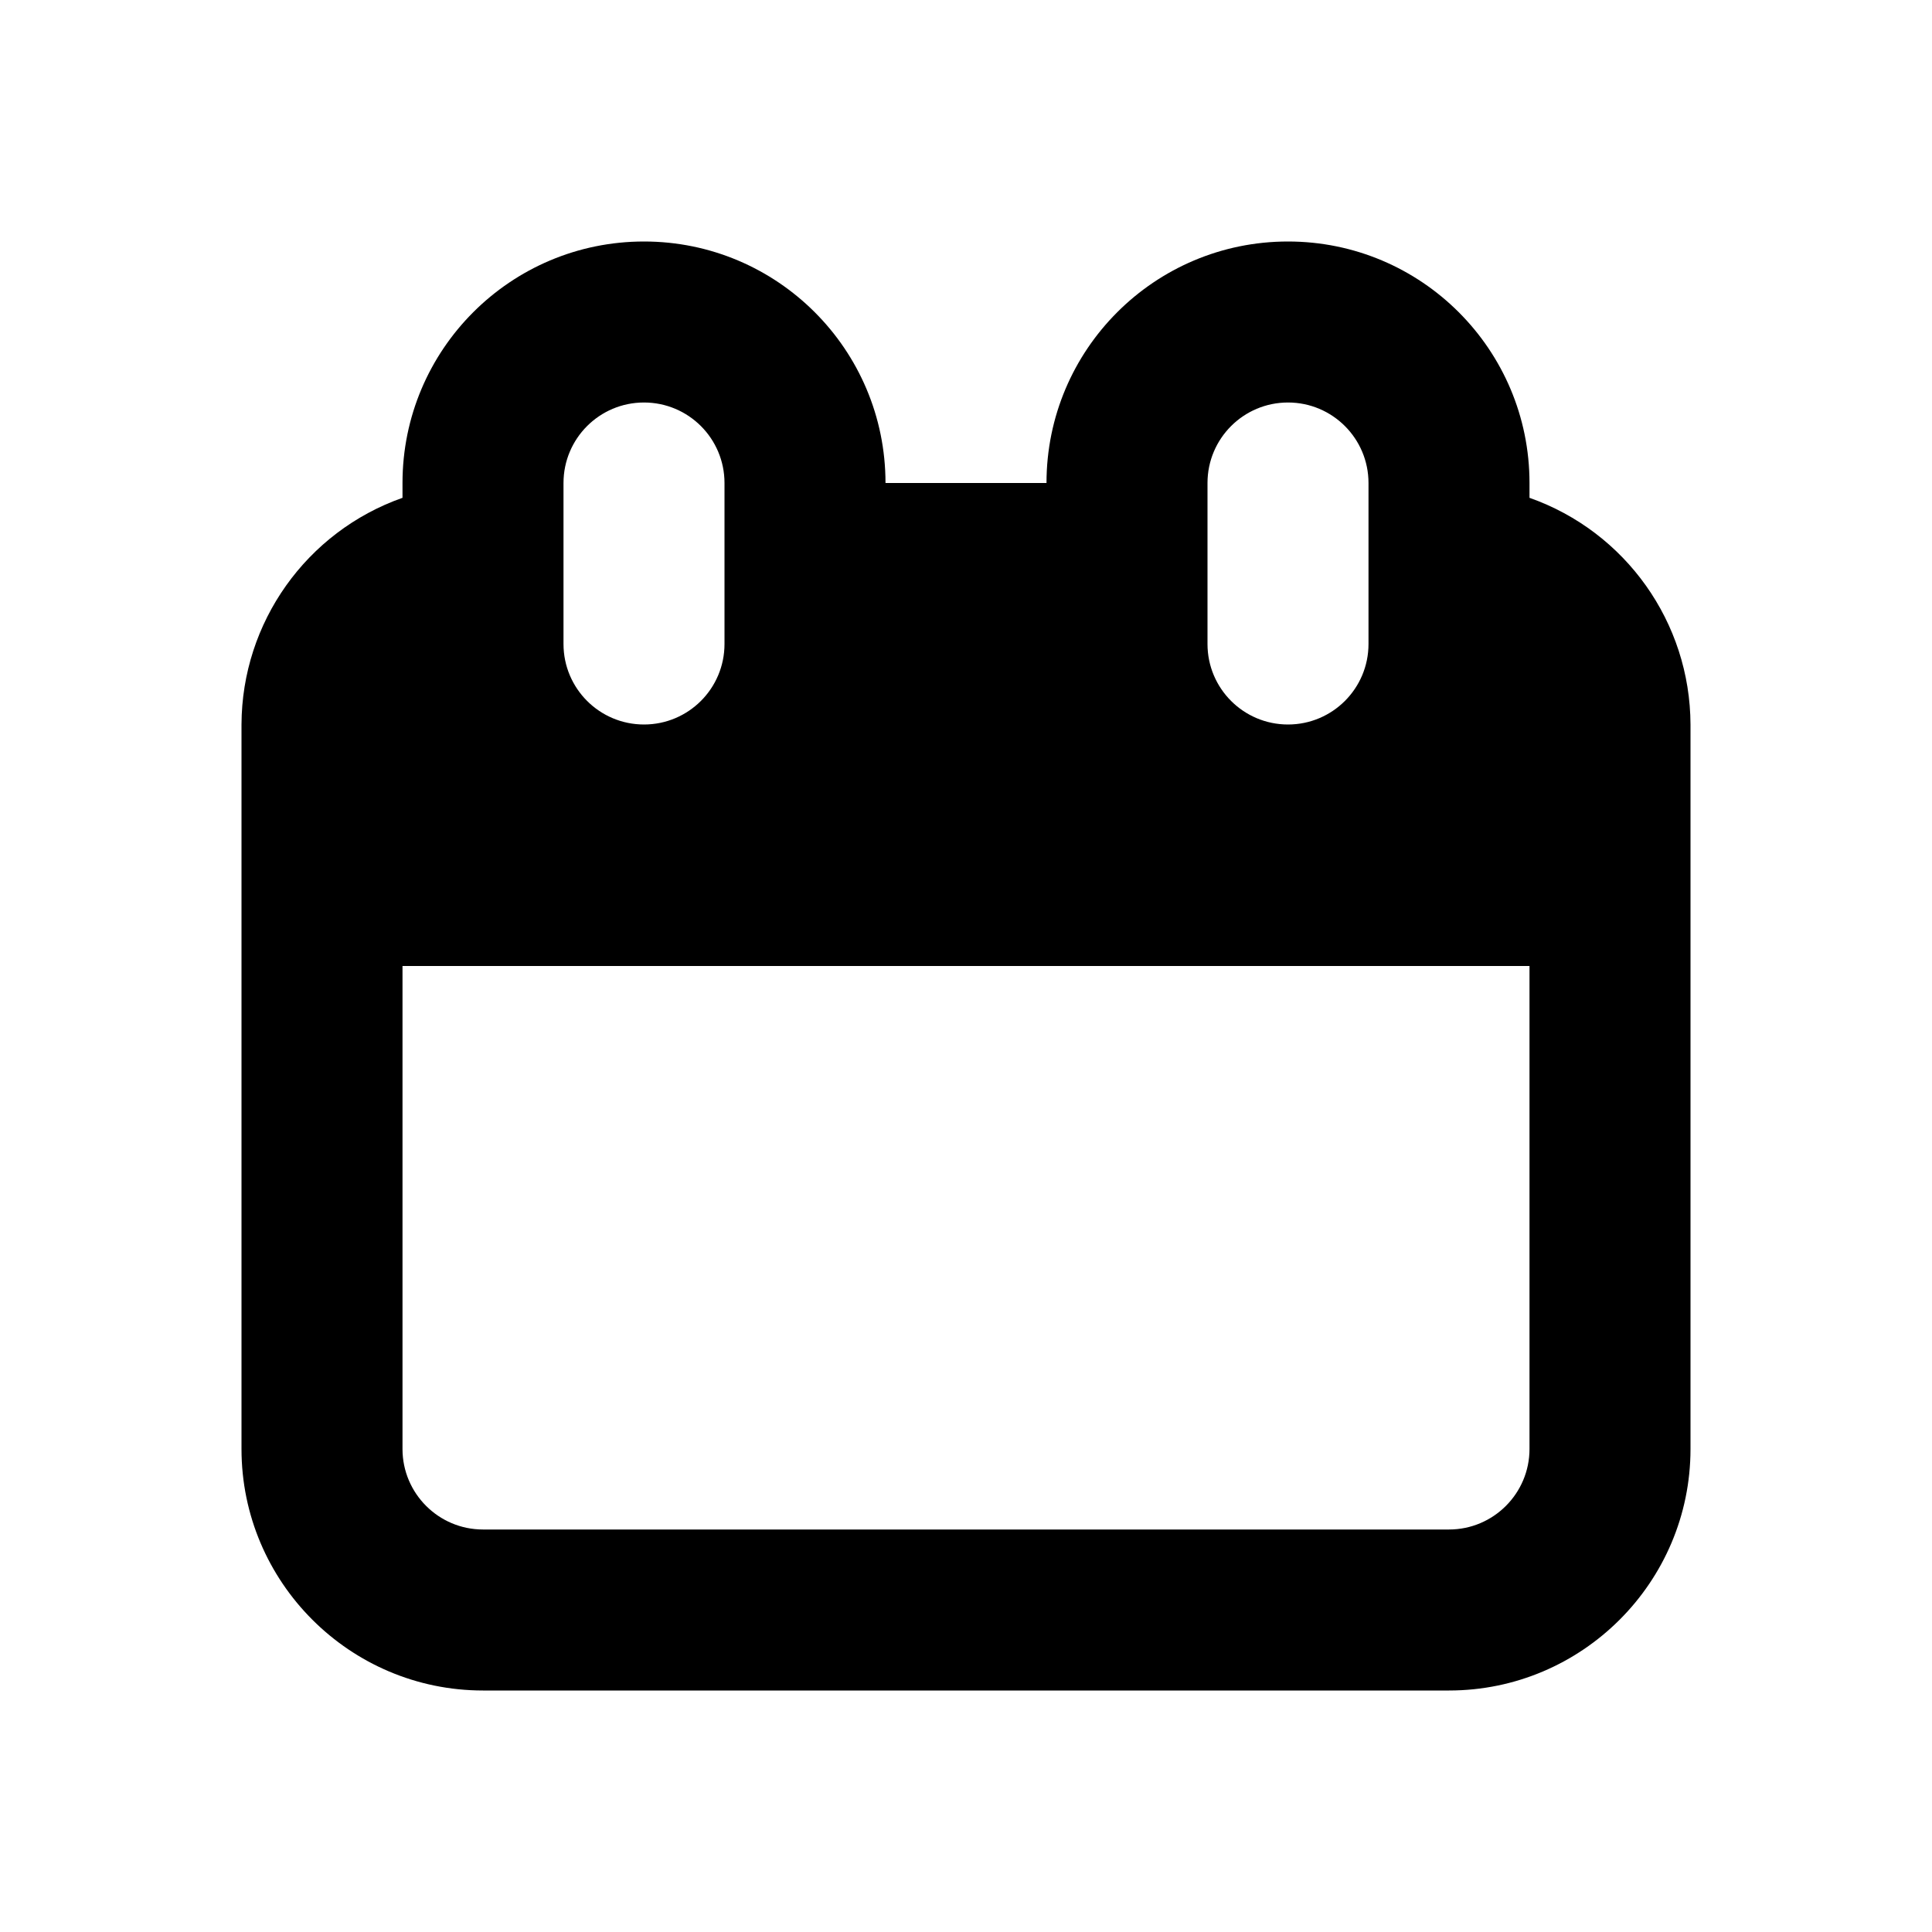
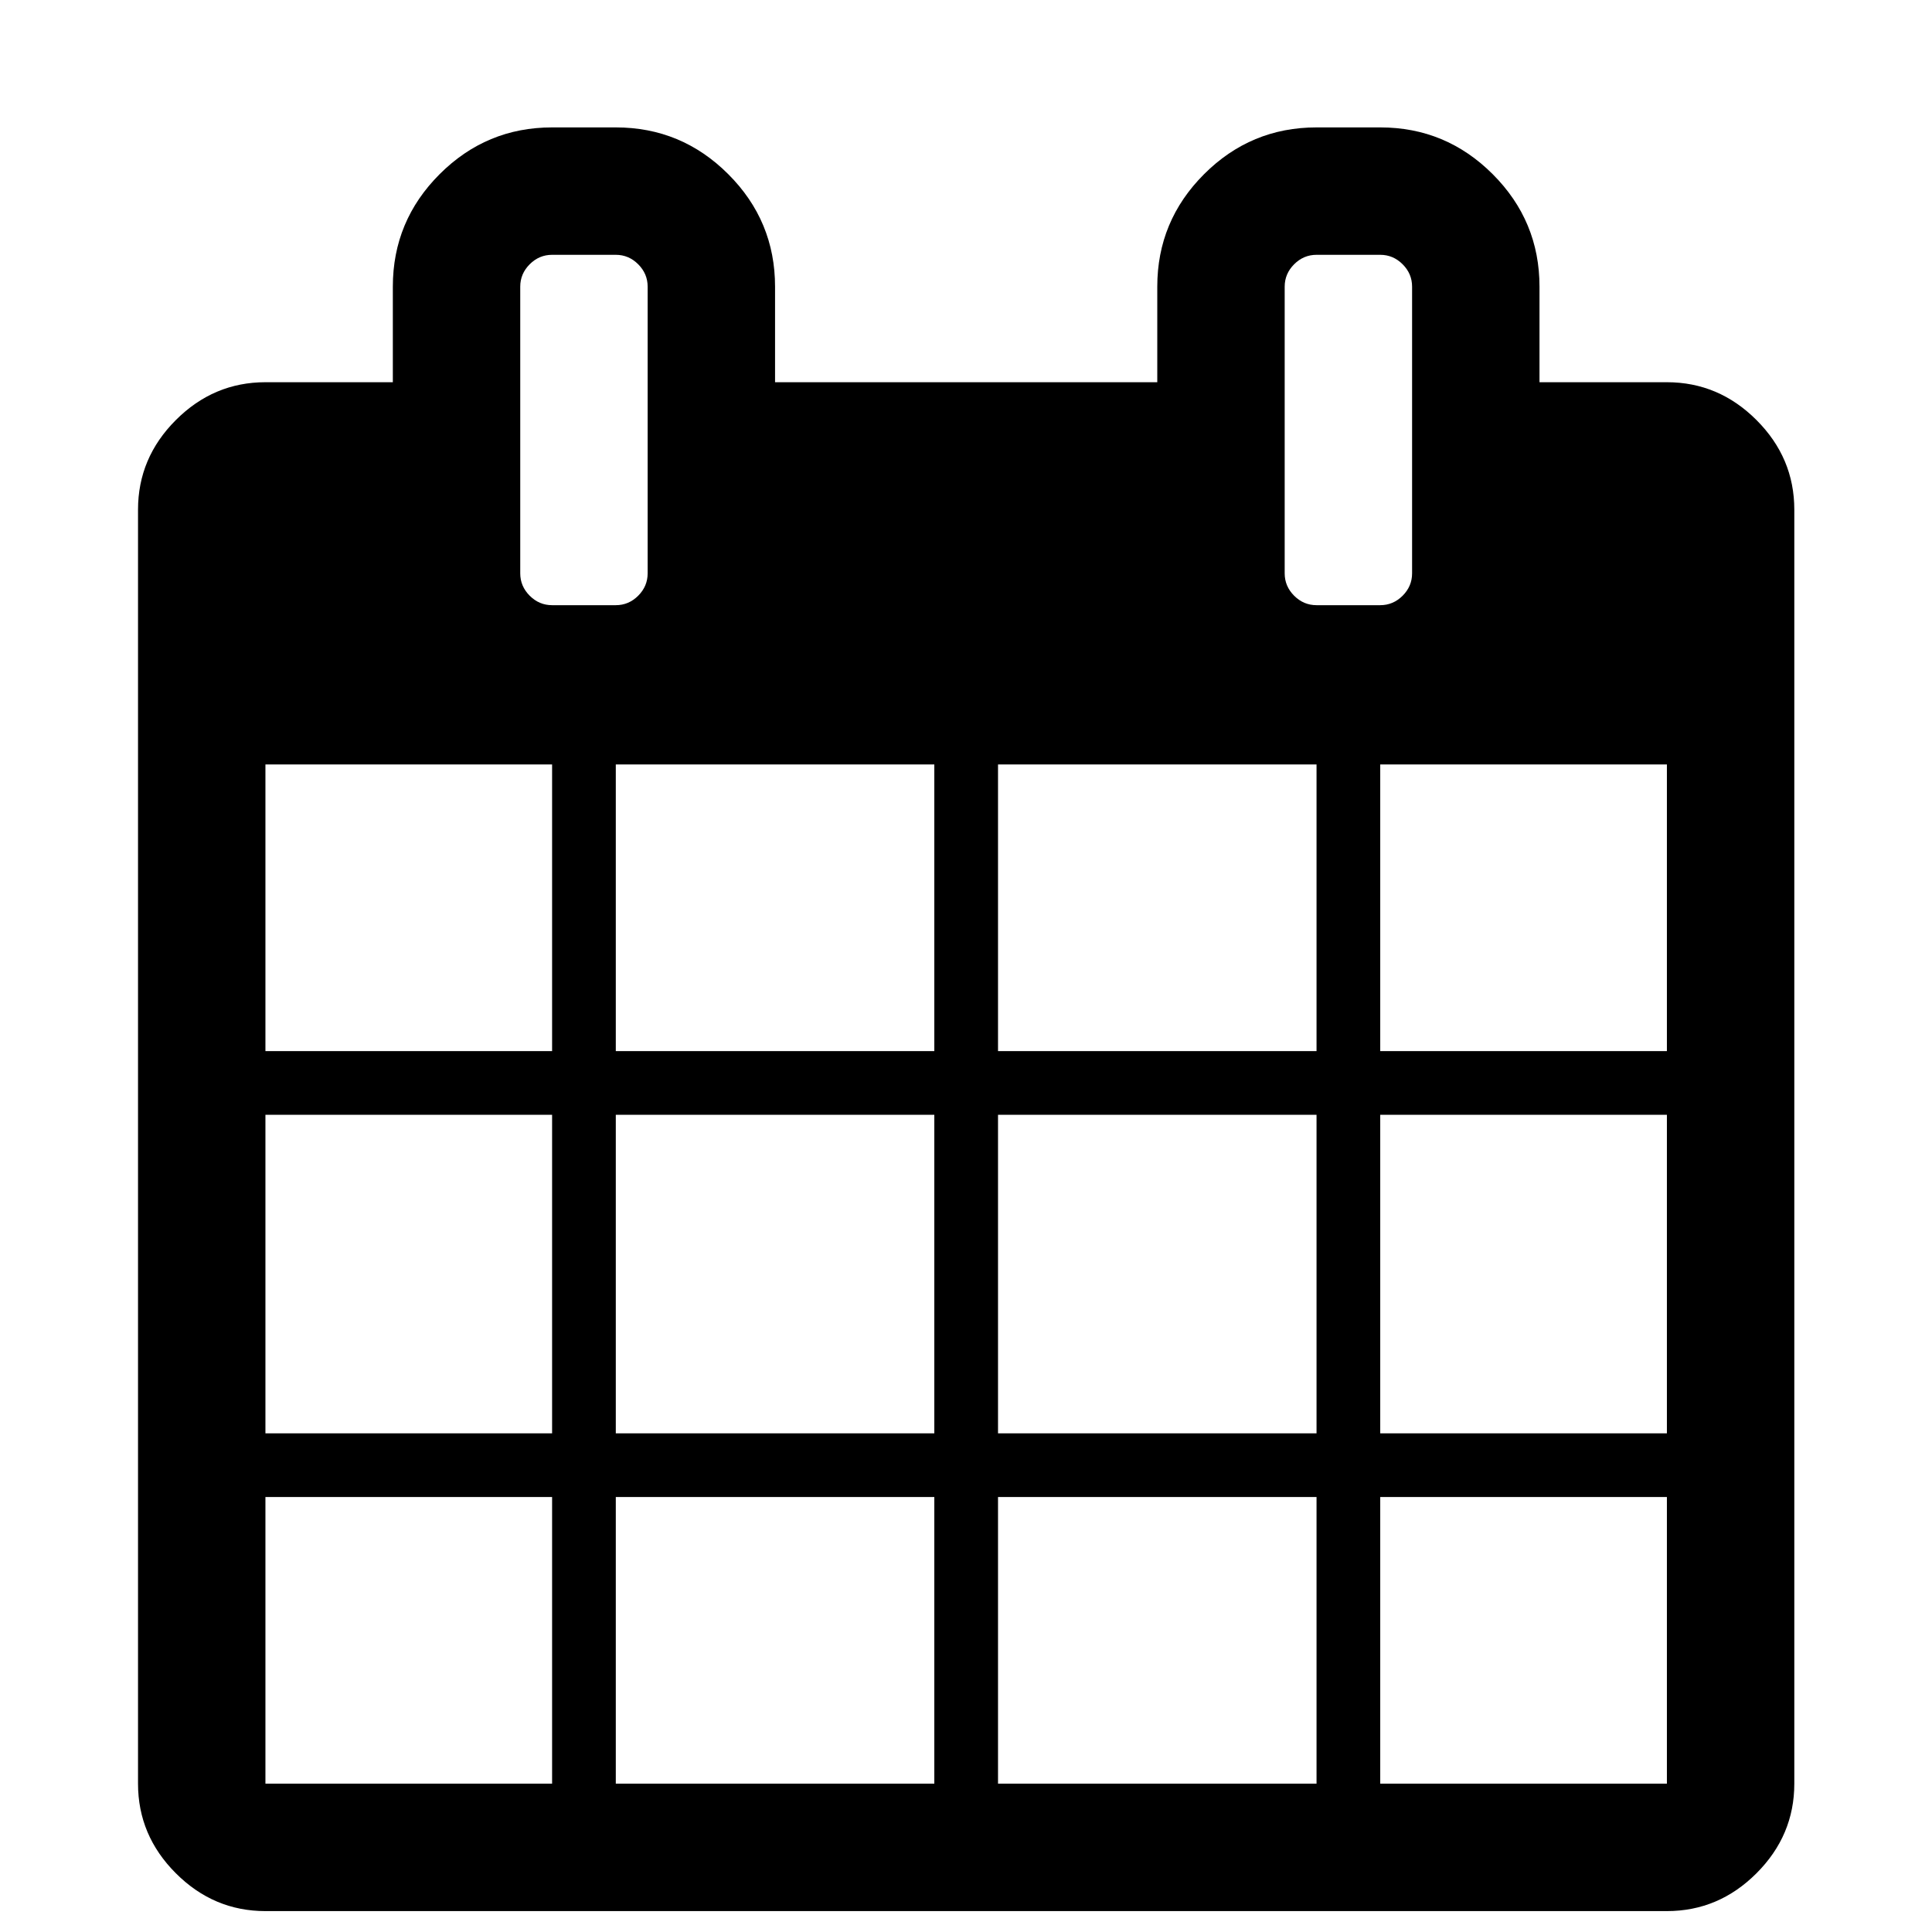
- <svg xmlns="http://www.w3.org/2000/svg" version="1.2" baseProfile="tiny" viewBox="0 0 24 24">
-   <path fill="currentColor" d="M19 6.184V6a3 3 0 1 0-6 0h-2a3 3 0 1 0-6 0v.184A2.997 2.997 0 0 0 3 9v9c0 1.654 1.346 3 3 3h12c1.654 0 3-1.346 3-3V9a2.997 2.997 0 0 0-2-2.816zM15 6a1 1 0 1 1 2 0v2a1 1 0 1 1-2 0V6zM7 6a1 1 0 1 1 2 0v2a1 1 0 1 1-2 0V6zm12 12c0 .551-.448 1-1 1H6c-.552 0-1-.449-1-1v-6h14v6z" />
+ <svg xmlns="http://www.w3.org/2000/svg" viewBox="0 0 1941 1941">
+   <path fill="currentColor" d="M266.667 1792h288v-288h-288v288zm352 0h320v-288h-320v288zm-352-352h288v-320h-288v320zm352 0h320v-320h-320v320zm-352-384h288V768h-288v288zm736 736h320v-288h-320v288zm-384-736h320V768h-320v288zm768 736h288v-288h-288v288zm-384-352h320v-320h-320v320zm-352-864V288q0-13-9.5-22.5t-22.5-9.5h-64q-13 0-22.5 9.5t-9.5 22.5v288q0 13 9.5 22.5t22.5 9.5h64q13 0 22.5-9.5t9.5-22.5zm736 864h288v-320h-288v320zm-384-384h320V768h-320v288zm384 0h288V768h-288v288zm32-480V288q0-13-9.5-22.5t-22.5-9.5h-64q-13 0-22.5 9.5t-9.5 22.5v288q0 13 9.5 22.5t22.5 9.5h64q13 0 22.5-9.5t9.5-22.5zm384-64v1280q0 52-38 90t-90 38h-1408q-52 0-90-38t-38-90V512q0-52 38-90t90-38h128v-96q0-66 47-113t113-47h64q66 0 113 47t47 113v96h384v-96q0-66 47-113t113-47h64q66 0 113 47t47 113v96h128q52 0 90 38t38 90z" />
</svg>
